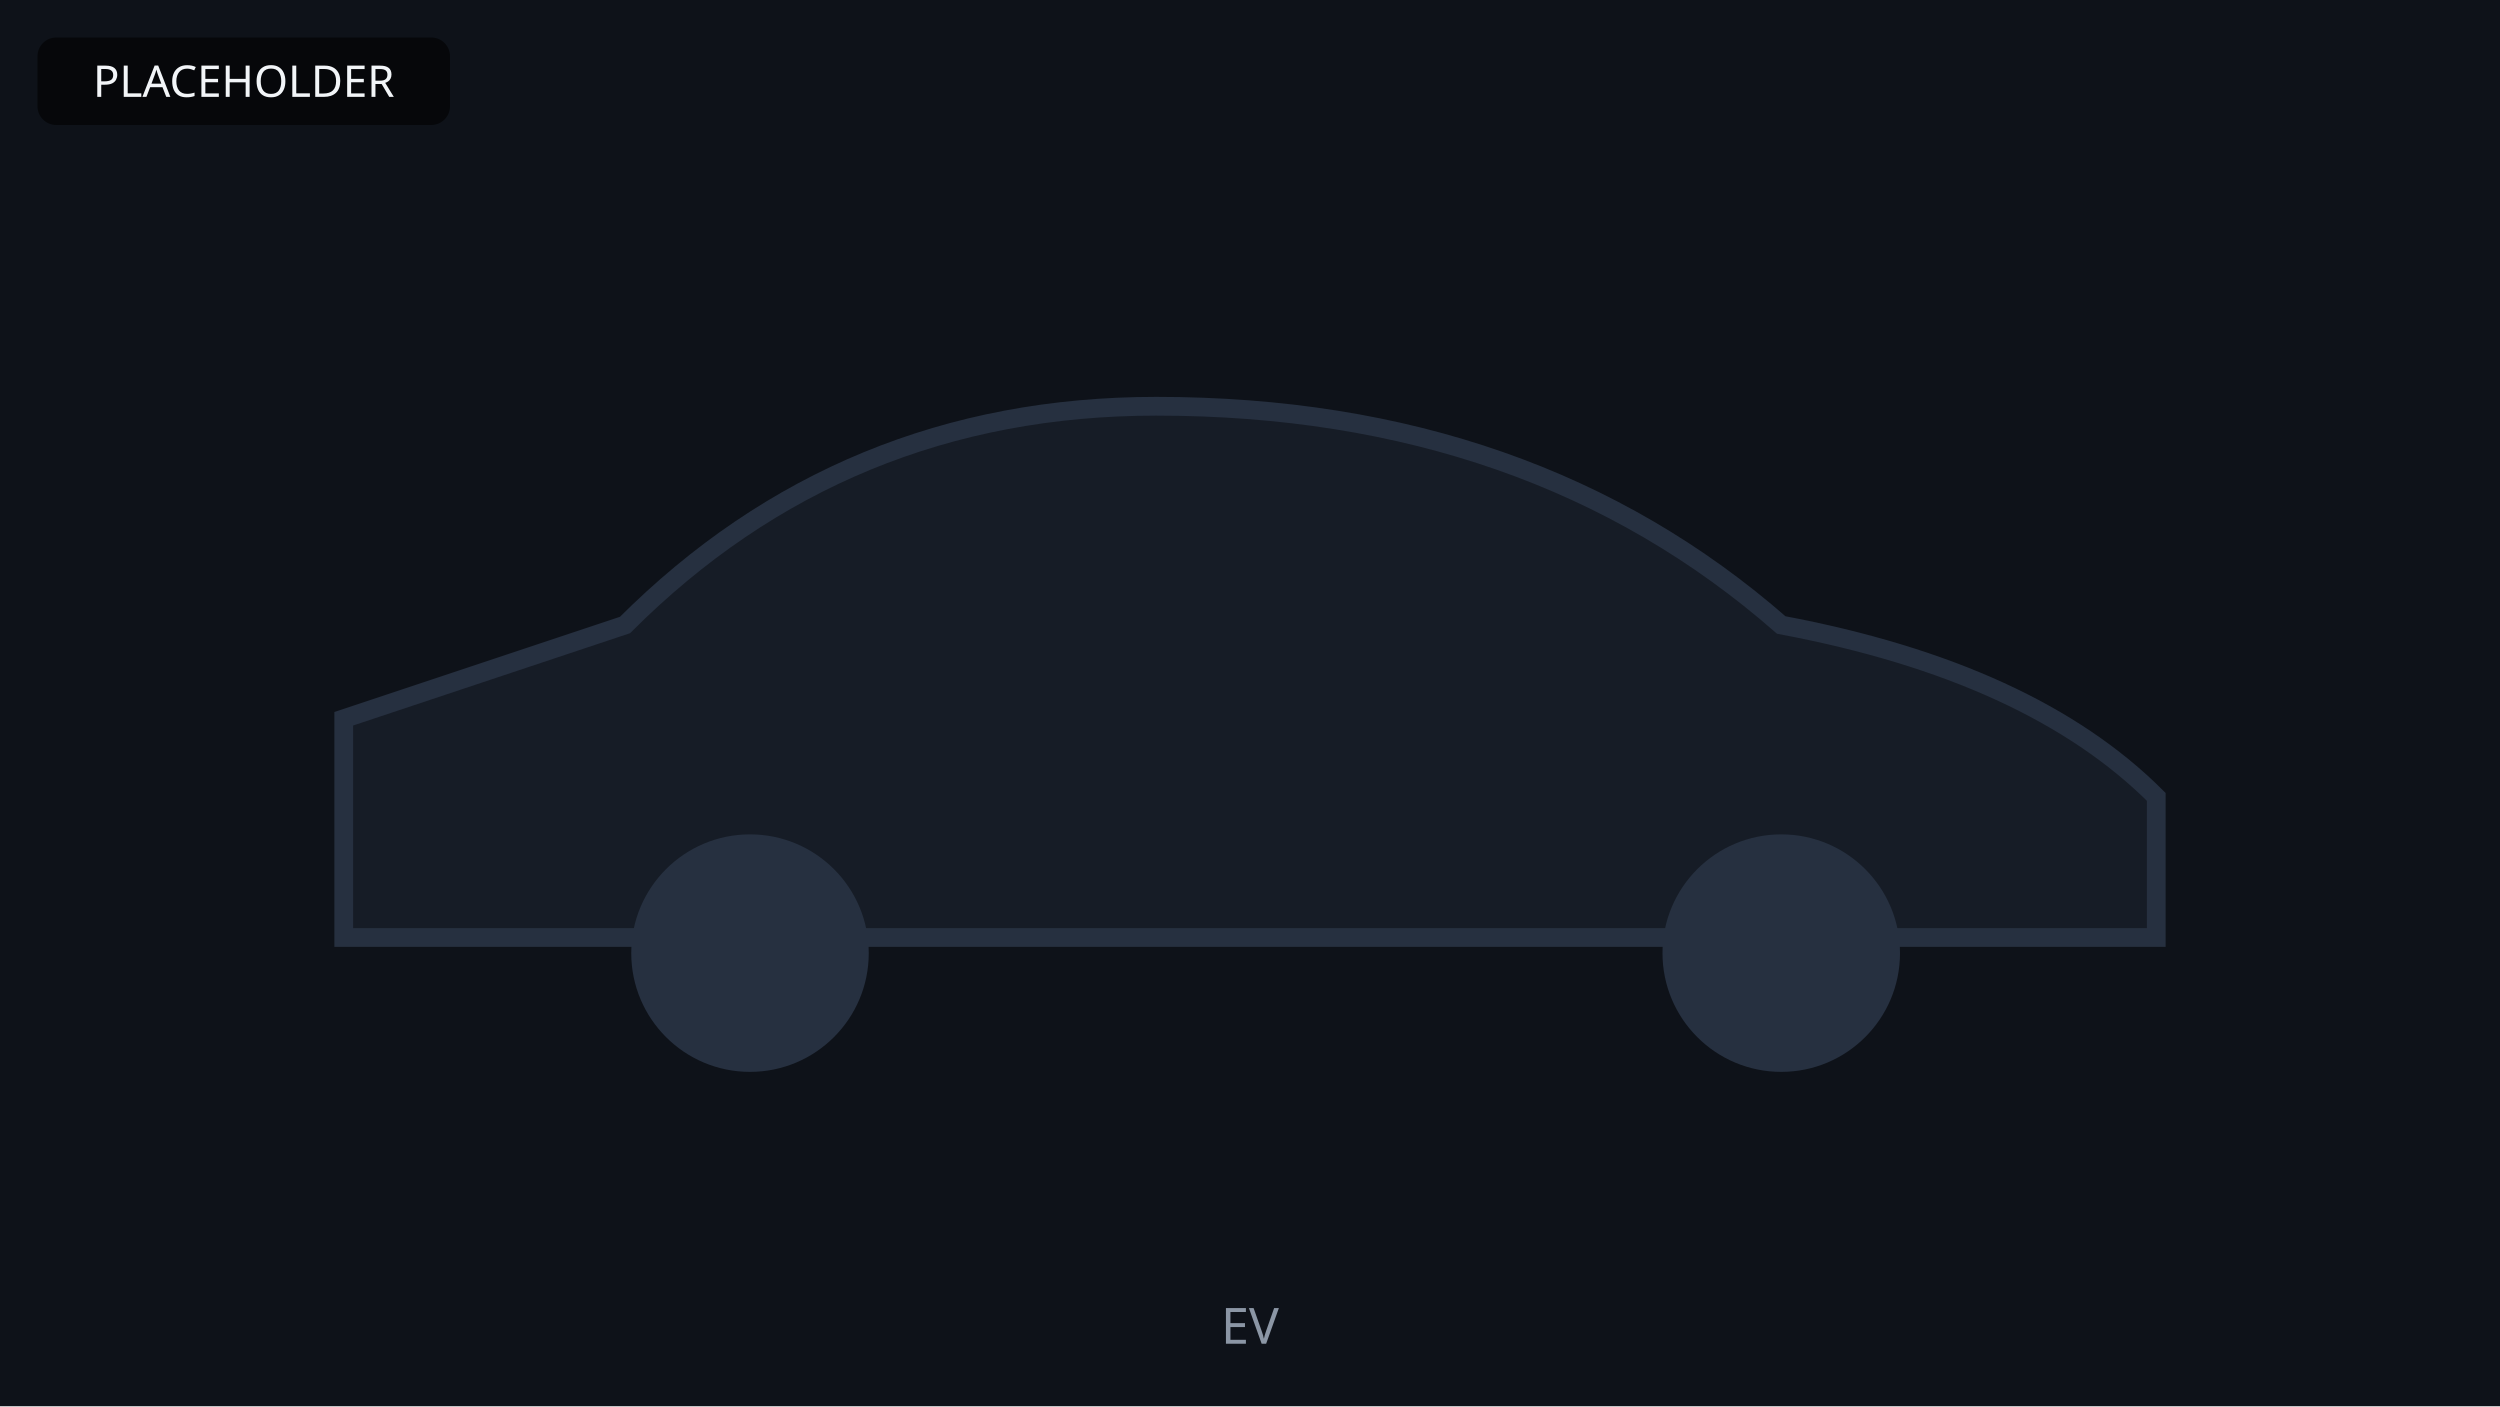
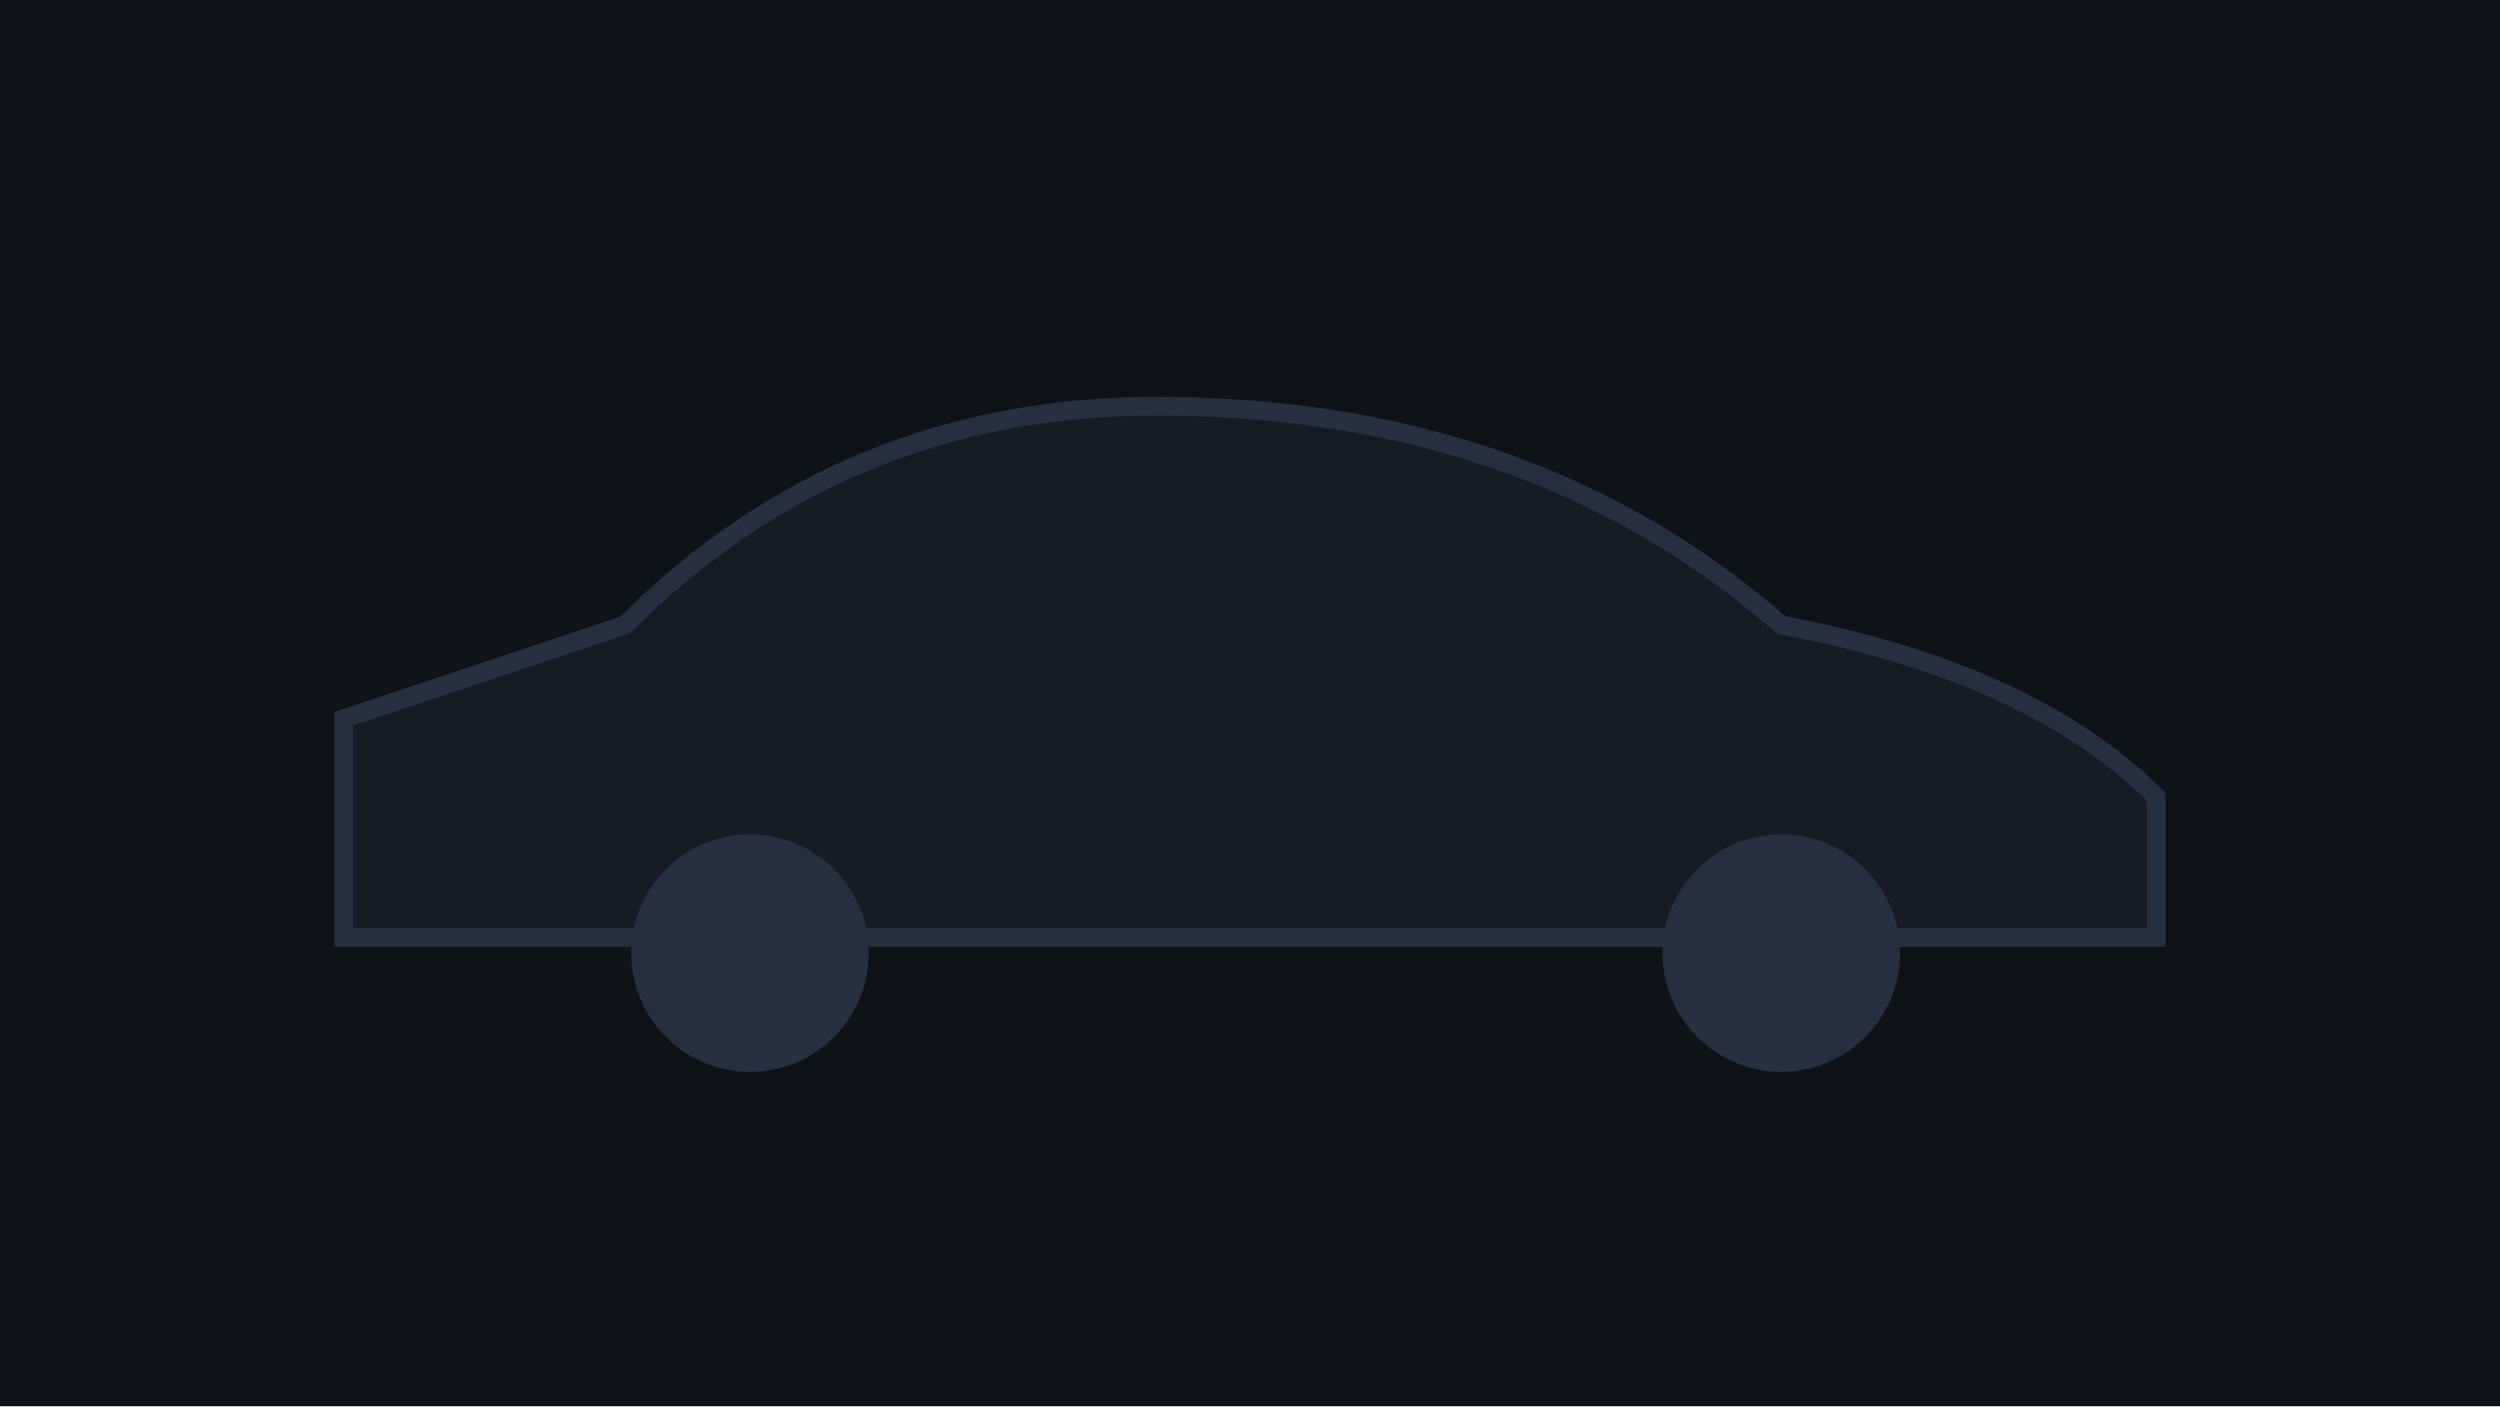
<svg xmlns="http://www.w3.org/2000/svg" viewBox="0 0 800 450" width="800" height="450">
  <defs>
    <radialGradient id="g" cx="50%" cy="70%" r="45%">
      <stop offset="0" stop-color="#7de3ff" stop-opacity=".55" />
      <stop offset="1" stop-color="#7de3ff" stop-opacity="0" />
    </radialGradient>
  </defs>
  <rect width="800" height="450" fill="#0e1219" />
  <path d="M110 300 h580 v-45 q-40 -40 -120 -55 q-80 -70 -200 -70 q-100 0 -170 70 l-90 30z" fill="#161c26" stroke="#263040" stroke-width="6" />
  <circle cx="240" cy="305" r="38" fill="#263040" />
  <circle cx="570" cy="305" r="38" fill="#263040" />
-   <rect x="12" y="12" rx="6" width="132" height="28" fill="#000" fill-opacity=".6" />
-   <text x="78" y="31" fill="#f2f5f8" font-family="sans-serif" font-size="14" text-anchor="middle">PLACEHOLDER</text>
-   <text x="400" y="430" fill="#8b96a5" font-family="sans-serif" font-size="16" text-anchor="middle">EV</text>
</svg>
